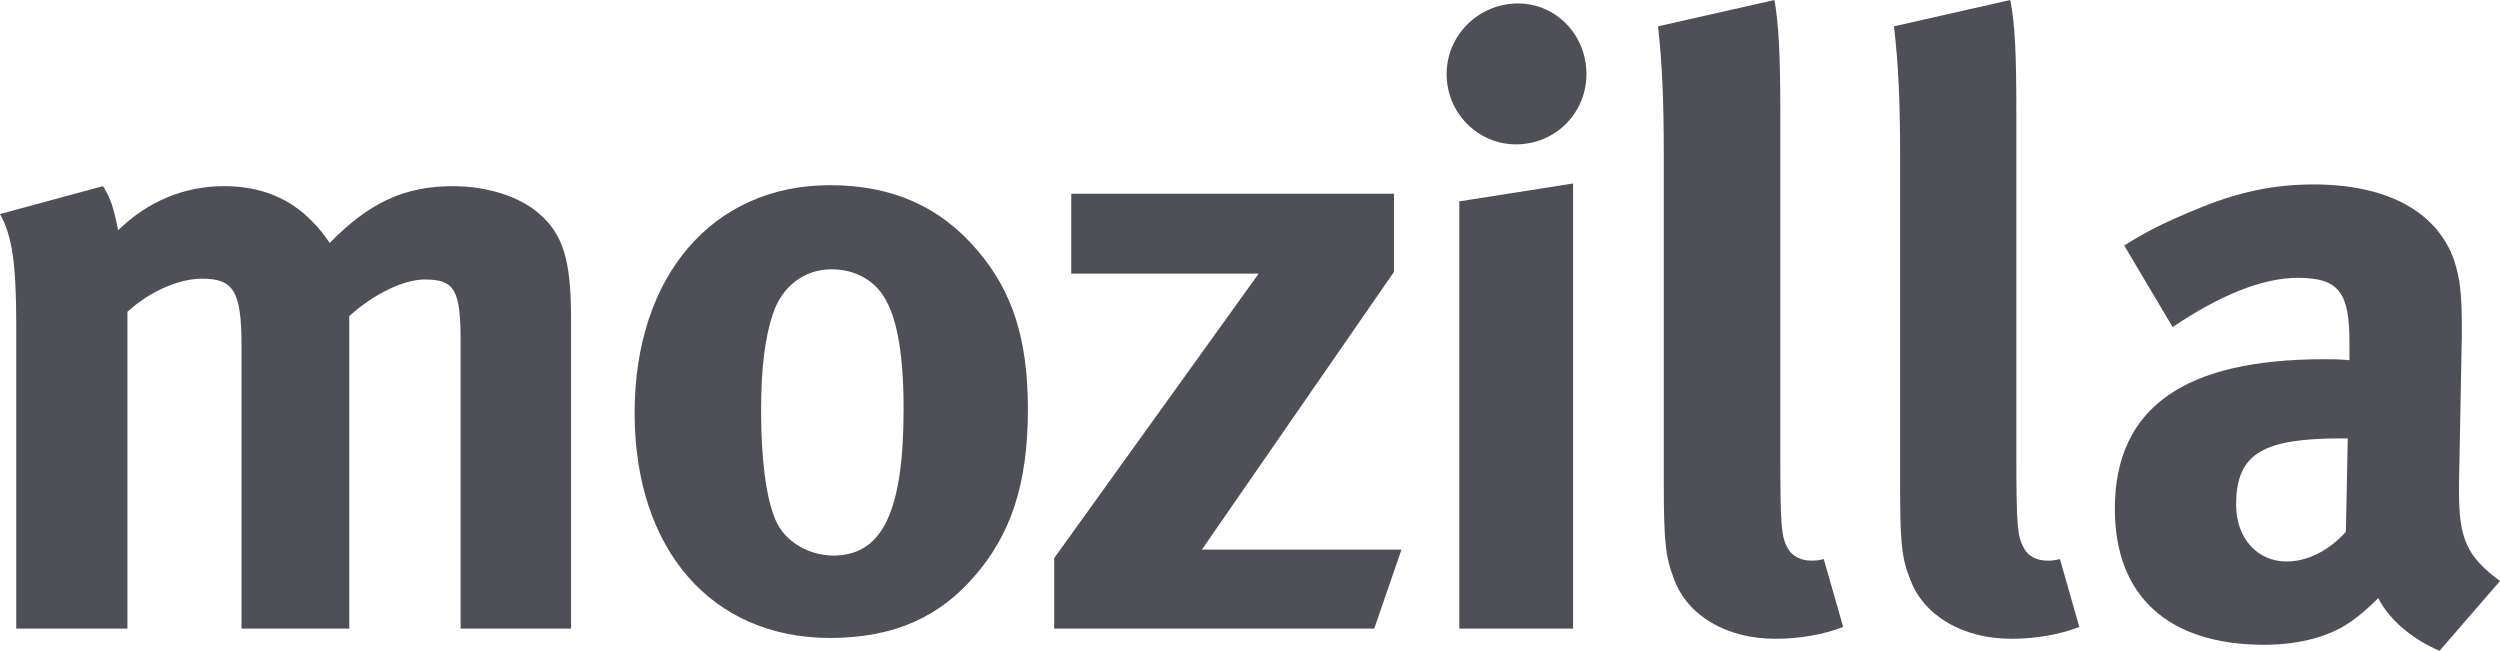
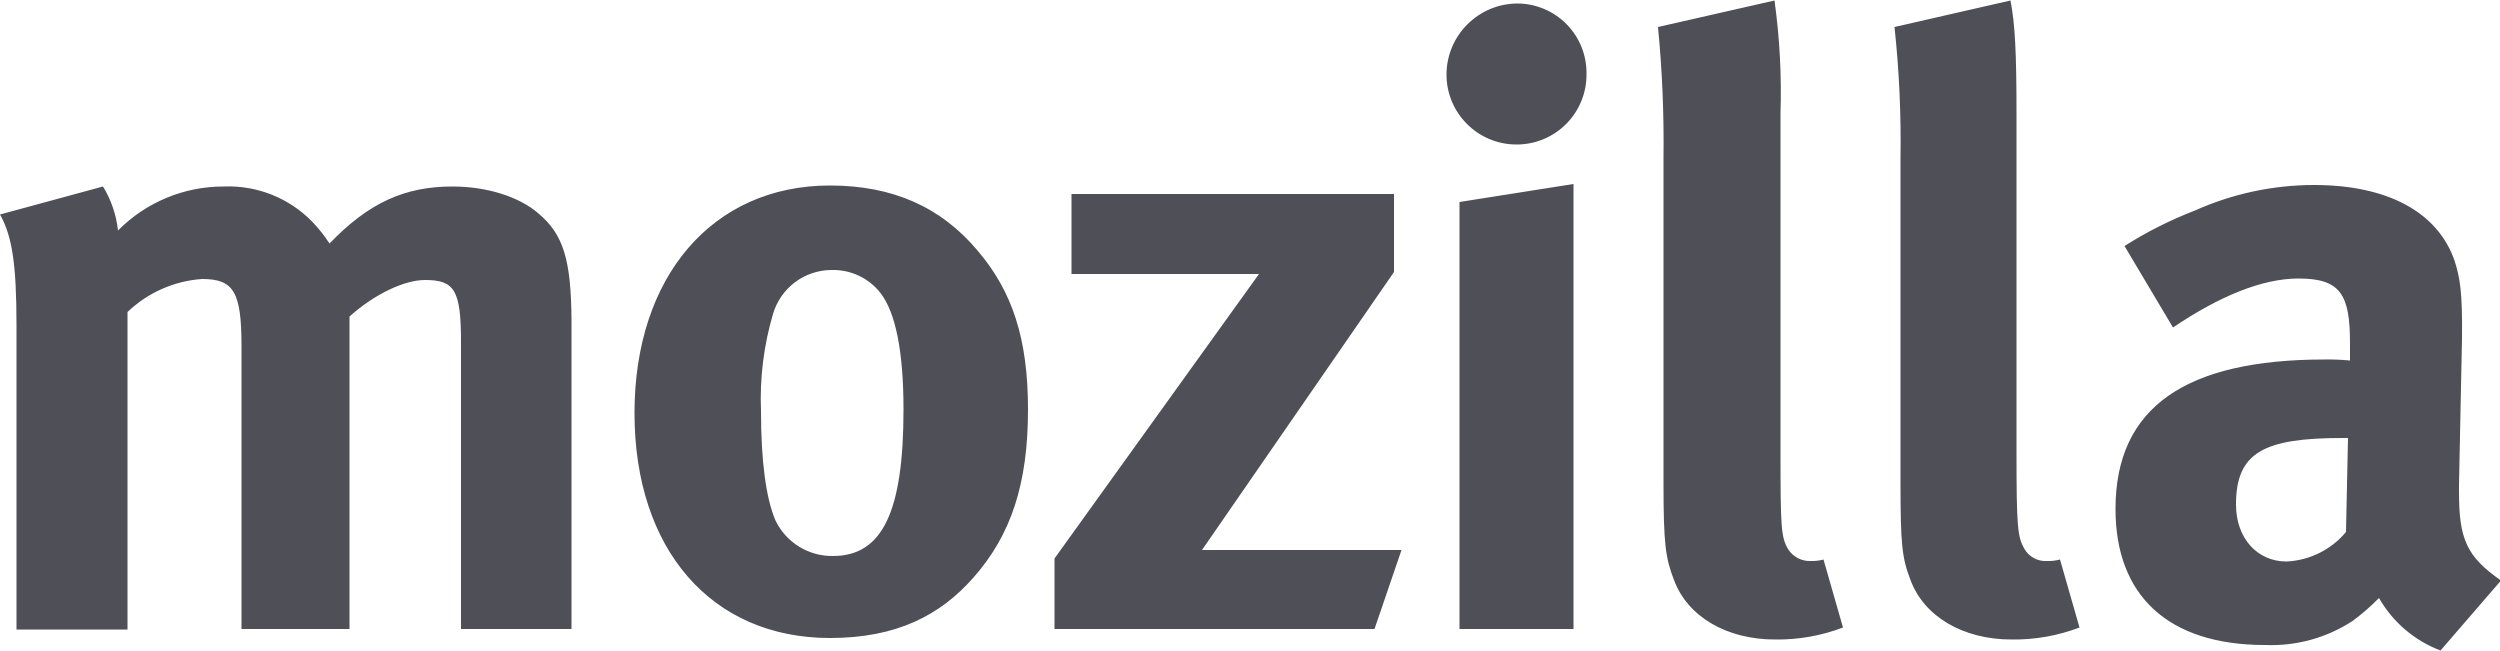
- <svg xmlns="http://www.w3.org/2000/svg" width="500" height="130.158" id="svg3177" version="1.1">
-   <defs id="defs3179" />
-   <g id="layer1" transform="translate(152.4407,-527.5009)">
-     <g transform="matrix(0.5598803,0,0,-0.5598803,-218.9276,724.534)" id="g3131">
-       <g transform="scale(0.1,0.1)" id="g3133">
-         <path id="path3135" style="fill:#4e4f57;fill-opacity:1;fill-rule:nonzero;stroke:none" d="m 1555.26,2854.22 c 27.05,-41.76 38.98,-79.01 54.09,-157.6 105.79,103.26 236.24,157.6 378.62,157.6 128.59,0 234.12,-41.76 315.78,-126.99 22,-21.36 43.22,-48.92 61.52,-75.97 142.1,145.55 269.37,202.96 439.86,202.96 121.42,0 236.5,-36.31 306.77,-96.77 87.76,-75.84 115.59,-167.02 115.59,-379.3 l 0,-1104.43 -394.52,0 0,1025.3 c 0,185.86 -22,221.8 -127.8,221.8 -75.83,0 -182.41,-51.72 -269.91,-130.59 l 0,-1116.51 -384.99,0 0,1010.73 c 0,193.8 -28.09,239.3 -141.04,239.3 -75.04,0 -178.98,-38.87 -266.47,-118.14 l 0,-1131.89 -397.18,0 0,1083.38 c 0,224.31 -15.38,321.21 -58.06,397.42 l 367.74,99.7" />
-         <path id="path3137" style="fill:#4e4f57;fill-opacity:1;fill-rule:nonzero;stroke:none" d="m 3948.95,2399.52 c -27.85,-82.2 -42.68,-191.31 -42.68,-346.15 0,-178.56 18.28,-312.74 51.42,-391.34 36.59,-84.99 128.08,-127.41 206.27,-127.41 176.07,0 251.37,157.62 251.37,524.7 0,209.49 -27.32,346.29 -81.66,416.27 -39,51.18 -102.35,81.66 -175.53,81.66 -97.3,0 -176.32,-60.43 -209.19,-157.73 z m 730.97,224.29 c 124.09,-145.56 179.51,-315.37 179.51,-567.14 0,-266.99 -61.24,-449.38 -195.15,-600.79 -117.71,-133.37 -272.82,-215.57 -511.98,-215.57 -422.36,0 -697.84,315.66 -697.84,803.91 0,488.68 278.39,813.46 697.84,813.46 221.39,0 394.27,-76.11 527.62,-233.87" />
-         <path id="path3139" style="fill:#4e4f57;fill-opacity:1;fill-rule:nonzero;stroke:none" d="m 6167.08,2827.17 0,-279.16 -686.16,-992.04 712.95,0 -97.31,-282.25 -1143.26,0 0,251.75 730.46,1016.4 -669.5,0 0,285.3 1152.82,0" />
-         <path id="path3141" style="fill:#4e4f57;fill-opacity:1;fill-rule:nonzero;stroke:none" d="m 6806.9,2863.77 0,-1590.05 -406.48,0 0,1526.16 406.48,63.89 z m 47.71,391.09 c 0,-139.76 -111.1,-251.36 -251.61,-251.36 -136.03,0 -247.9,111.6 -247.9,251.36 0,139.46 115.6,252.01 254.76,252.01 136.3,0 244.75,-112.55 244.75,-252.01" />
-         <path id="path3143" style="fill:#4e4f57;fill-opacity:1;fill-rule:nonzero;stroke:none" d="m 7547.15,3115.1 0,-1210.35 c 0,-267.38 3.19,-303.32 27.59,-345.74 15.37,-27.56 48.24,-42.43 82.19,-42.43 14.58,0 23.32,0 45.33,5.59 l 69.47,-242.46 c -69.47,-27.18 -154.57,-42.33 -242.58,-42.33 -173.42,0 -312.88,81.7 -361.16,211.88 -30.48,79 -37.11,127.78 -37.11,349.17 l 0,1159.48 c 0,203.09 -5.28,327.18 -20.43,467.3 l 415.77,93.99 c 14.57,-84.86 20.93,-185.07 20.93,-404.1" />
-         <path id="path3145" style="fill:#4e4f57;fill-opacity:1;fill-rule:nonzero;stroke:none" d="m 8390.28,3115.1 0,-1210.35 c 0,-267.38 3.47,-303.32 28.4,-345.74 14.3,-27.56 47.17,-42.43 81.13,-42.43 15.37,0 24.65,0 46.12,5.59 l 69.22,-242.46 c -69.22,-27.18 -154.34,-42.33 -242.63,-42.33 -173.11,0 -312.84,81.7 -361.36,211.88 -31.02,79 -36.07,127.78 -36.07,349.17 l 0,1159.48 c 0,203.09 -6.08,327.18 -21.74,467.3 l 415.2,93.99 c 16.72,-84.86 21.73,-185.07 21.73,-404.1" />
-         <path id="path3147" style="fill:#4e4f57;fill-opacity:1;fill-rule:nonzero;stroke:none" d="m 9555.05,1953.27 c -281.05,0 -379.67,-51.17 -379.67,-237.03 0,-120.89 76.89,-202.82 180.01,-202.82 75.57,0 151.95,39.5 212.14,106.05 l 6.63,333.8 -19.11,0 z m -526.84,816.12 c 151.15,63.9 281.09,90.95 424.25,90.95 261.43,0 440.13,-96.8 501.36,-269.91 20.16,-63.66 29.44,-112.18 27.59,-279.19 l -9.83,-521.56 c 0,-9.15 0,-18.8 0,-27.55 0,-166.78 27.59,-230.68 146.42,-318.46 l -215.86,-249.22 c -94.95,39.77 -179.5,109.76 -219.03,188.39 -29.95,-30.63 -63.63,-60.33 -94.39,-81.8 -75.29,-54.64 -185.31,-85.12 -312.6,-85.12 -345.98,0 -533.96,176.33 -533.96,485.21 0,364.69 252.41,534.8 746.6,534.8 29.71,0 57.81,0 91.49,-3.46 l 0,63.36 c 0,173.27 -33.68,230.94 -183.21,230.94 -128.86,0 -281.85,-63.35 -448.37,-175.9 l -173.13,291.37 c 82.46,51.72 143.19,81.8 252.67,127.15" />
-       </g>
-     </g>
-   </g>
+ <svg xmlns="http://www.w3.org/2000/svg" version="1.1" viewBox="200 -15.2 500 130.2">
+   <path fill="#4E4F57" d="M307.7,27.5c-3.9-3.4-10.4-5.4-17.2-5.4-9.5,0-16.7,3.2-24.6,11.4a29.265,29.265,0,0,0-3.4-4.3,23.36,23.36,0,0,0-17.7-7.1,29.655,29.655,0,0,0-21.2,8.8,21.327,21.327,0,0,0-3-8.8L200,27.7c2.4,4.3,3.3,9.7,3.3,22.3v60.7h22.2V47.2a24,24,0,0,1,14.9-6.6c6.3,0,7.9,2.5,7.9,13.4v56.6h21.6V48.1c4.9-4.4,10.9-7.3,15.1-7.3,5.9,0,7.2,2,7.2,12.4v57.4h22.1V48.7c-.1-11.9-1.6-17-6.6-21.2ZM366,21.9c-23.5,0-39.1,18.2-39.1,45.5s15.4,45,39.1,45c13.4,0,22.1-4.6,28.7-12.1,7.5-8.5,10.9-18.7,10.9-33.6,0-14.1-3.1-23.6-10.1-31.8-7.4-8.8-17.1-13-29.5-13Zm.6,74.1a12.556,12.556,0,0,1-11.5-7.1c-1.9-4.4-2.9-11.9-2.9-21.9a59.972,59.972,0,0,1,2.4-19.4h0a12.238,12.238,0,0,1,11.7-8.8,12,12,0,0,1,9.8,4.6c3,3.9,4.6,11.6,4.6,23.3,0,20.4-4.2,29.3-14.1,29.3ZM478.8,39.2V23.6H414.3v16h37.5L410.9,96.5v14.1h64l5.4-15.8H440.4l38.4-55.6Zm13.1,71.4h22.8v-89l-22.8,3.6v85.4ZM503.6-14.5A14.255,14.255,0,0,0,489.3-.4a14,14,0,0,0,13.9,14.1A13.958,13.958,0,0,0,517.3-.4a13.875,13.875,0,0,0-13.7-14.1ZM562.2,97a5.121,5.121,0,0,1-4.6-2.4c-1.4-2.4-1.5-4.4-1.5-19.4V7.5a133.429,133.429,0,0,0-1.2-22.6L531.6-9.8a238.879,238.879,0,0,1,1.1,26.2V81.3c0,12.4.4,15.1,2.1,19.5,2.7,7.3,10.5,11.9,20.2,11.9a36.615,36.615,0,0,0,13.6-2.4l-3.9-13.6a8.354,8.354,0,0,1-2.5.3Zm47.2,0a4.851,4.851,0,0,1-4.5-2.4c-1.4-2.4-1.6-4.4-1.6-19.4V7.5h0c0-12.3-.3-17.9-1.2-22.6L578.9-9.8a213.524,213.524,0,0,1,1.2,26.2V81.3c0,12.4.3,15.1,2,19.5,2.7,7.3,10.5,11.9,20.2,11.9a36.615,36.615,0,0,0,13.6-2.4L612,96.7a8.633,8.633,0,0,1-2.6.3Zm82.4-13.8V81.7l.6-29.2c.1-9.4-.4-12.1-1.5-15.6-3.4-9.7-13.4-15.1-28.1-15.1A58.38,58.38,0,0,0,639,26.9,80.457,80.457,0,0,0,624.9,34l9.7,16.3c9.3-6.3,17.9-9.8,25.1-9.8,8.4,0,10.3,3.2,10.3,12.9v3.5a46.1,46.1,0,0,0-5.1-.2c-27.7,0-41.8,9.5-41.8,29.9,0,17.3,10.5,27.2,29.9,27.2a29.737,29.737,0,0,0,17.5-4.8,43.493,43.493,0,0,0,5.3-4.6,23.898,23.898,0,0,0,12.3,10.5l12.1-14c-6.9-4.8-8.4-8.3-8.4-17.7Zm-22.6,8a16.495,16.495,0,0,1-11.9,5.9c-5.8,0-10.1-4.6-10.1-11.4,0-10.4,5.5-13.3,21.3-13.3h1.1l-.4,18.8Z" />
</svg>
